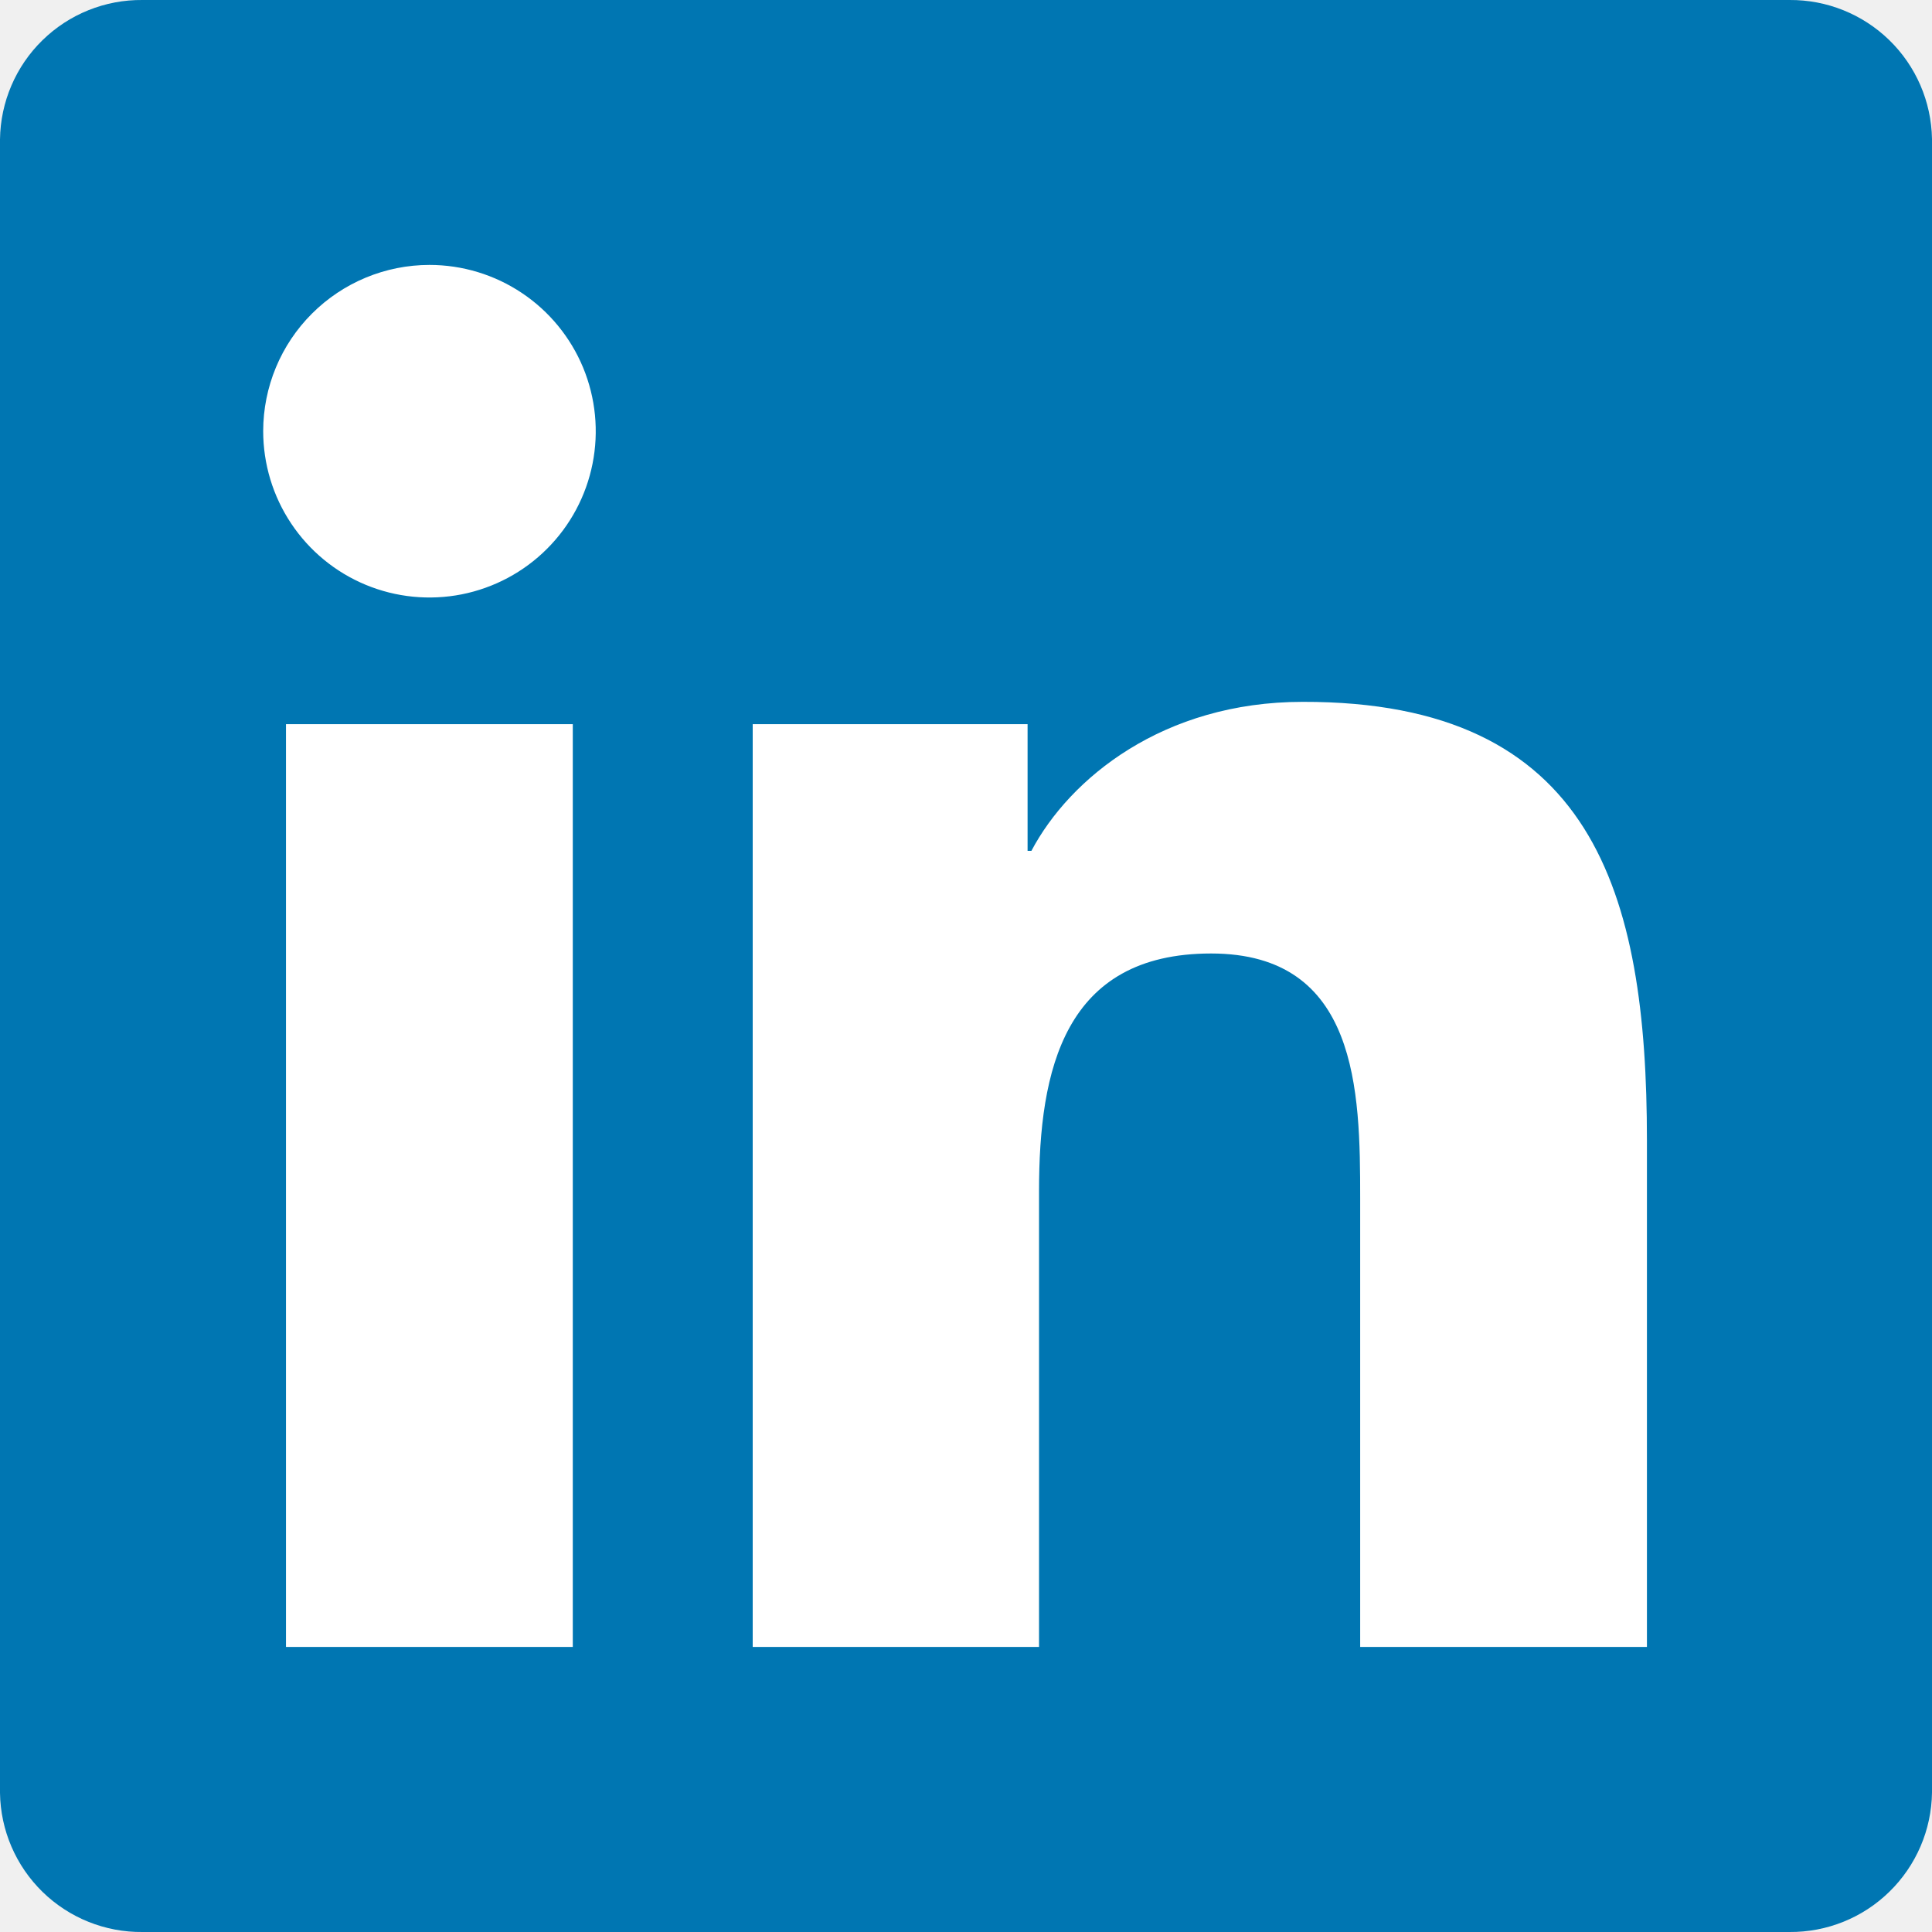
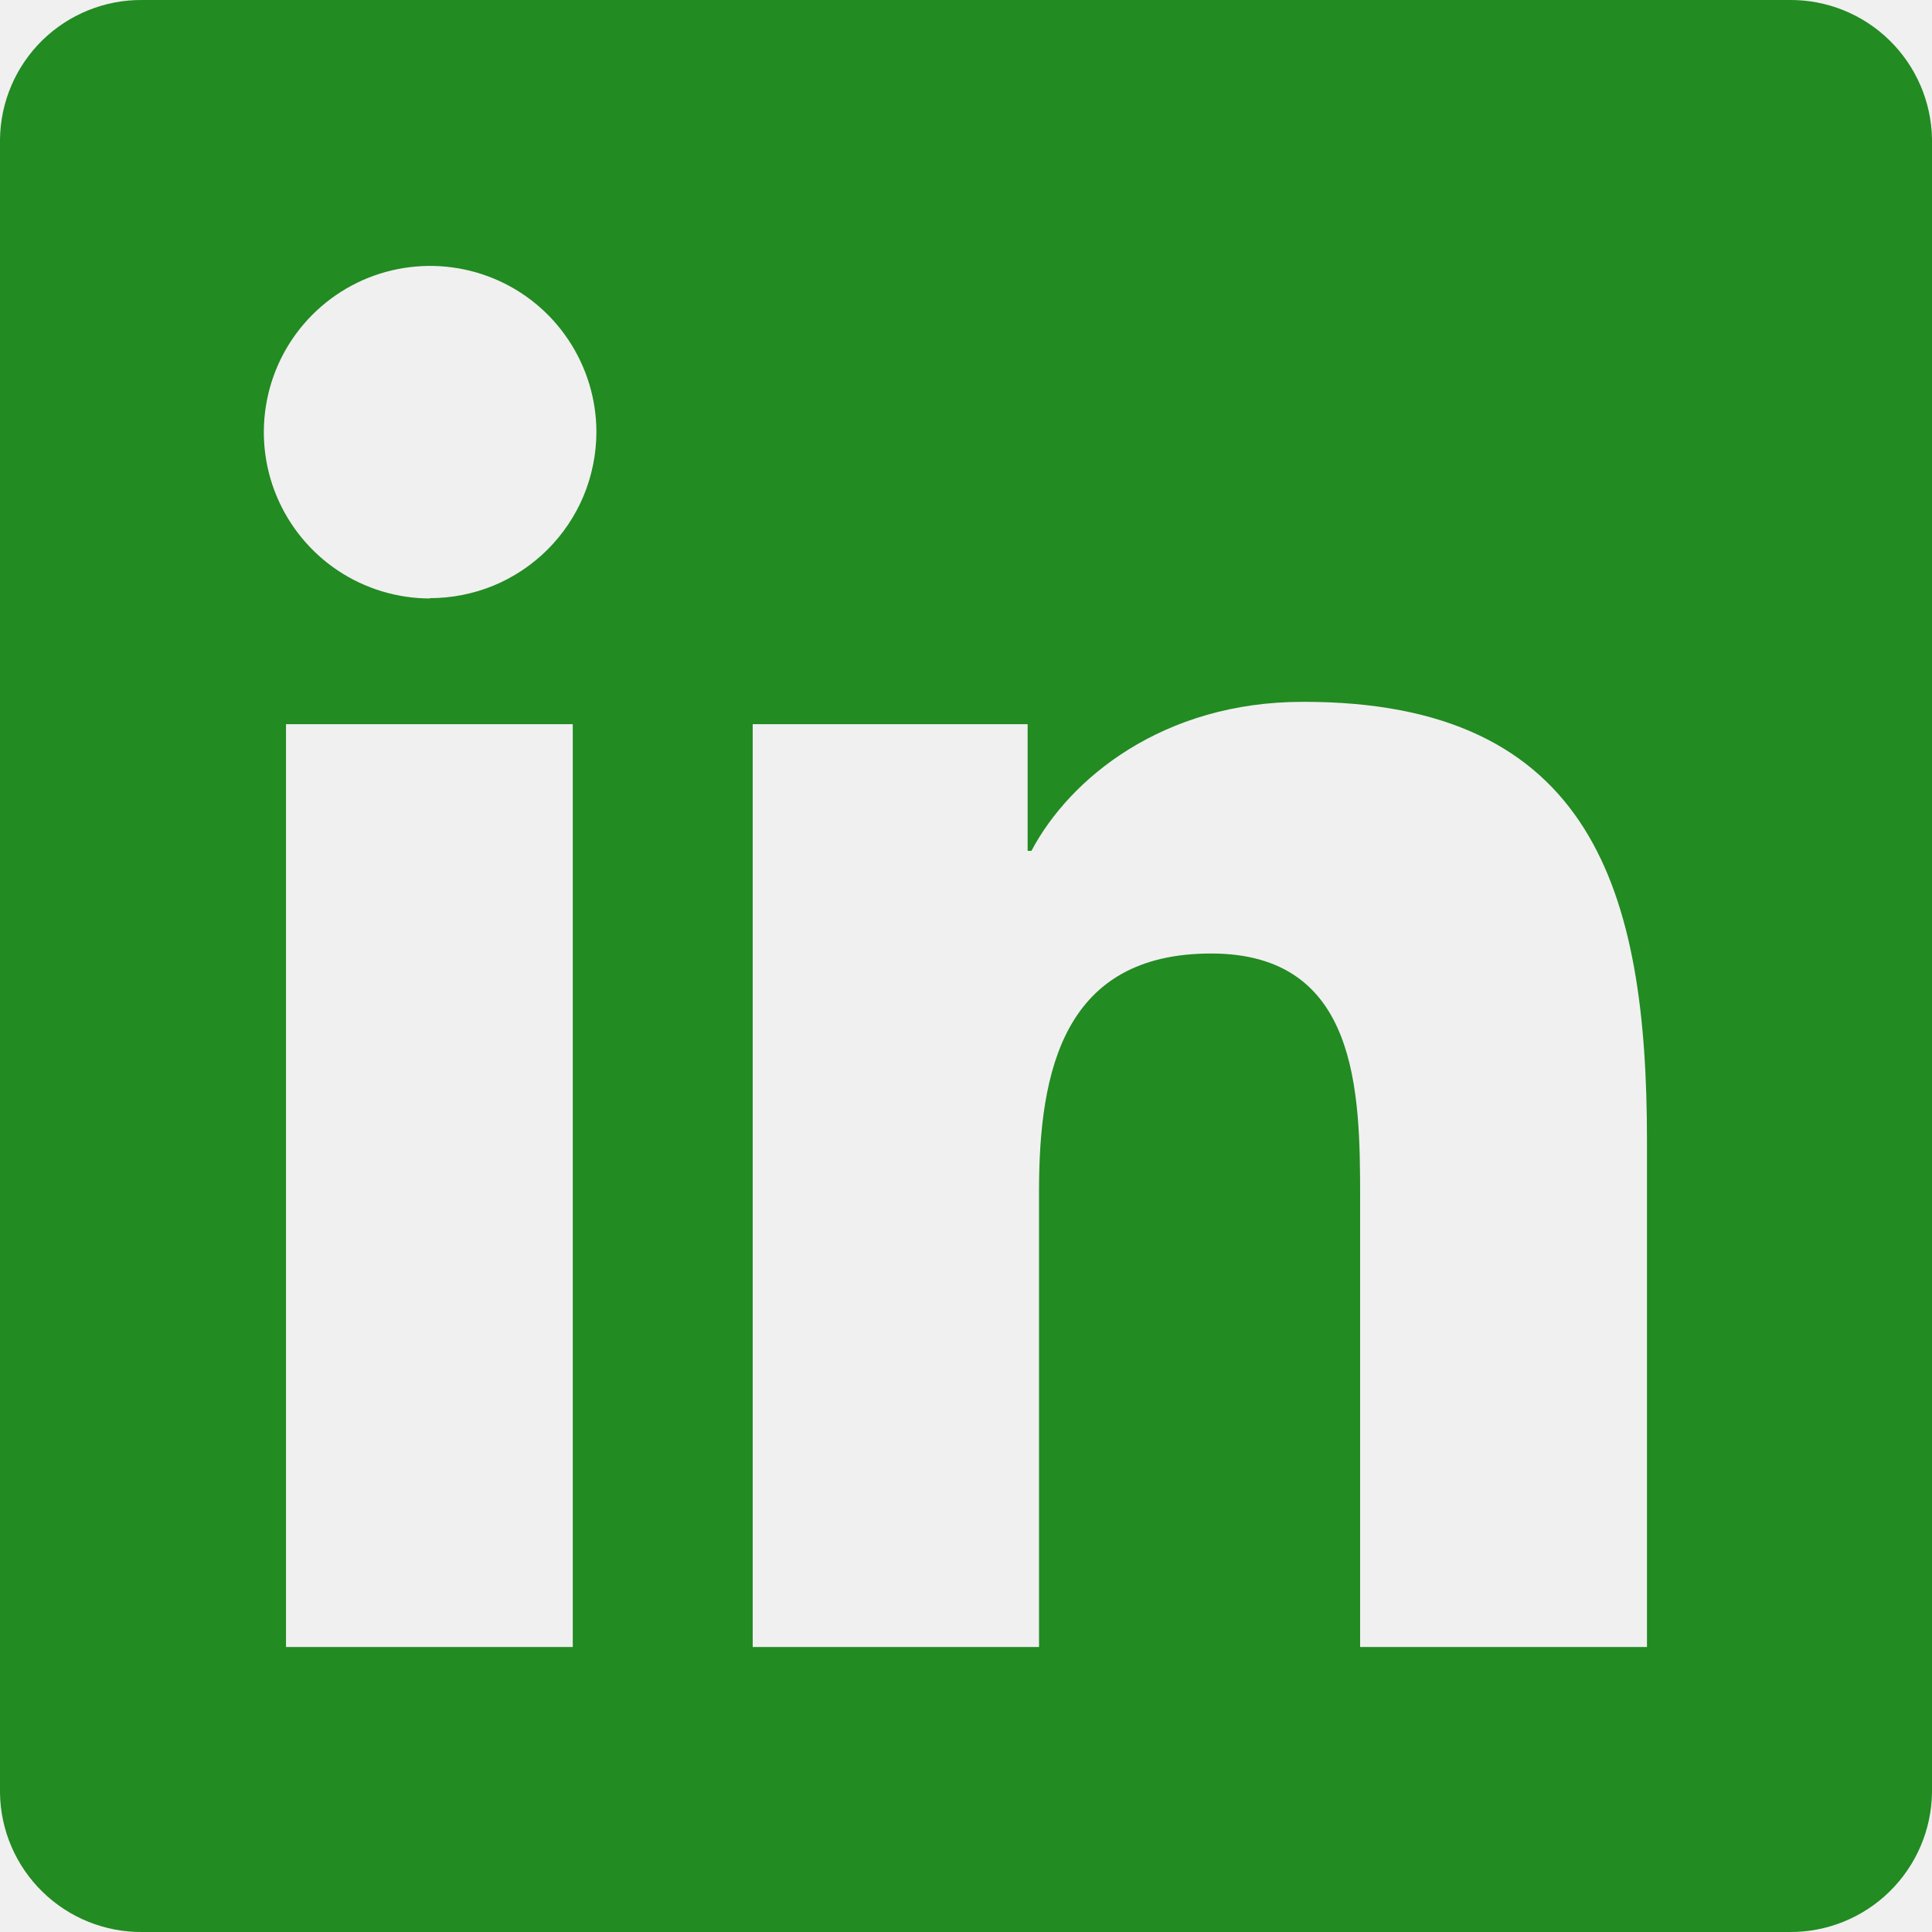
- <svg xmlns="http://www.w3.org/2000/svg" width="40" height="40" viewBox="0 0 40 40" fill="none">
-   <path d="M37.049 0H2.951C2.177 -0.008 1.432 0.292 0.879 0.833C0.326 1.373 0.01 2.112 0 2.885V37.121C0.011 37.894 0.328 38.63 0.881 39.17C1.434 39.709 2.178 40.008 2.951 40H37.049C37.823 40.006 38.568 39.706 39.12 39.164C39.673 38.623 39.99 37.885 40 37.111V2.876C39.986 2.104 39.669 1.369 39.116 0.831C38.563 0.293 37.821 -0.006 37.049 0Z" fill="#0076B2" />
-   <path d="M5.921 14.993H11.859V34.098H5.921V14.993ZM8.892 5.485C9.573 5.485 10.239 5.687 10.805 6.066C11.371 6.444 11.812 6.982 12.073 7.611C12.333 8.241 12.401 8.933 12.268 9.601C12.135 10.269 11.807 10.882 11.325 11.363C10.843 11.845 10.229 12.172 9.561 12.305C8.893 12.437 8.201 12.369 7.572 12.108C6.943 11.847 6.406 11.405 6.028 10.838C5.65 10.272 5.449 9.606 5.449 8.925C5.45 8.012 5.813 7.137 6.459 6.493C7.104 5.848 7.979 5.485 8.892 5.485ZM15.584 14.993H21.275V17.616H21.354C22.148 16.115 24.082 14.531 26.971 14.531C32.984 14.518 34.098 18.475 34.098 23.607V34.098H28.161V24.803C28.161 22.59 28.121 19.741 25.075 19.741C22.029 19.741 21.512 22.154 21.512 24.659V34.098H15.584V14.993Z" fill="white" />
+ <svg xmlns="http://www.w3.org/2000/svg" width="30" height="30" viewBox="0 0 30 30" fill="none">
+   <path d="M27.787 0H2.213C1.633 -0.006 1.074 0.219 0.659 0.624C0.244 1.03 0.007 1.584 0 2.164V27.841C0.008 28.42 0.246 28.973 0.661 29.377C1.076 29.782 1.634 30.006 2.213 30H27.787C28.367 30.005 28.926 29.779 29.34 29.373C29.755 28.967 29.992 28.414 30 27.834V2.157C29.99 1.578 29.751 1.027 29.337 0.623C28.922 0.219 28.366 -0.005 27.787 0ZM8.894 25.574H4.441V11.245H8.894V25.574ZM6.681 9.293C6.17 9.293 5.671 9.142 5.246 8.859C4.821 8.575 4.49 8.172 4.294 7.7C4.098 7.229 4.047 6.71 4.146 6.209C4.245 5.707 4.491 5.247 4.852 4.886C5.213 4.525 5.673 4.278 6.174 4.179C6.675 4.079 7.194 4.13 7.666 4.325C8.138 4.52 8.542 4.851 8.825 5.276C9.109 5.701 9.261 6.2 9.261 6.711C9.26 7.05 9.192 7.386 9.062 7.7C8.931 8.013 8.74 8.297 8.499 8.537C8.258 8.776 7.973 8.966 7.659 9.095C7.345 9.223 7.008 9.289 6.669 9.288L6.681 9.293ZM25.574 25.574H21.12V18.602C21.12 16.943 21.091 14.806 18.807 14.806C16.522 14.806 16.134 16.616 16.134 18.494V25.574H11.688V11.245H15.957V13.212H16.016C16.611 12.086 18.061 10.898 20.228 10.898C24.738 10.889 25.574 13.857 25.574 17.705V25.574Z" fill="#228B22" />
</svg>
